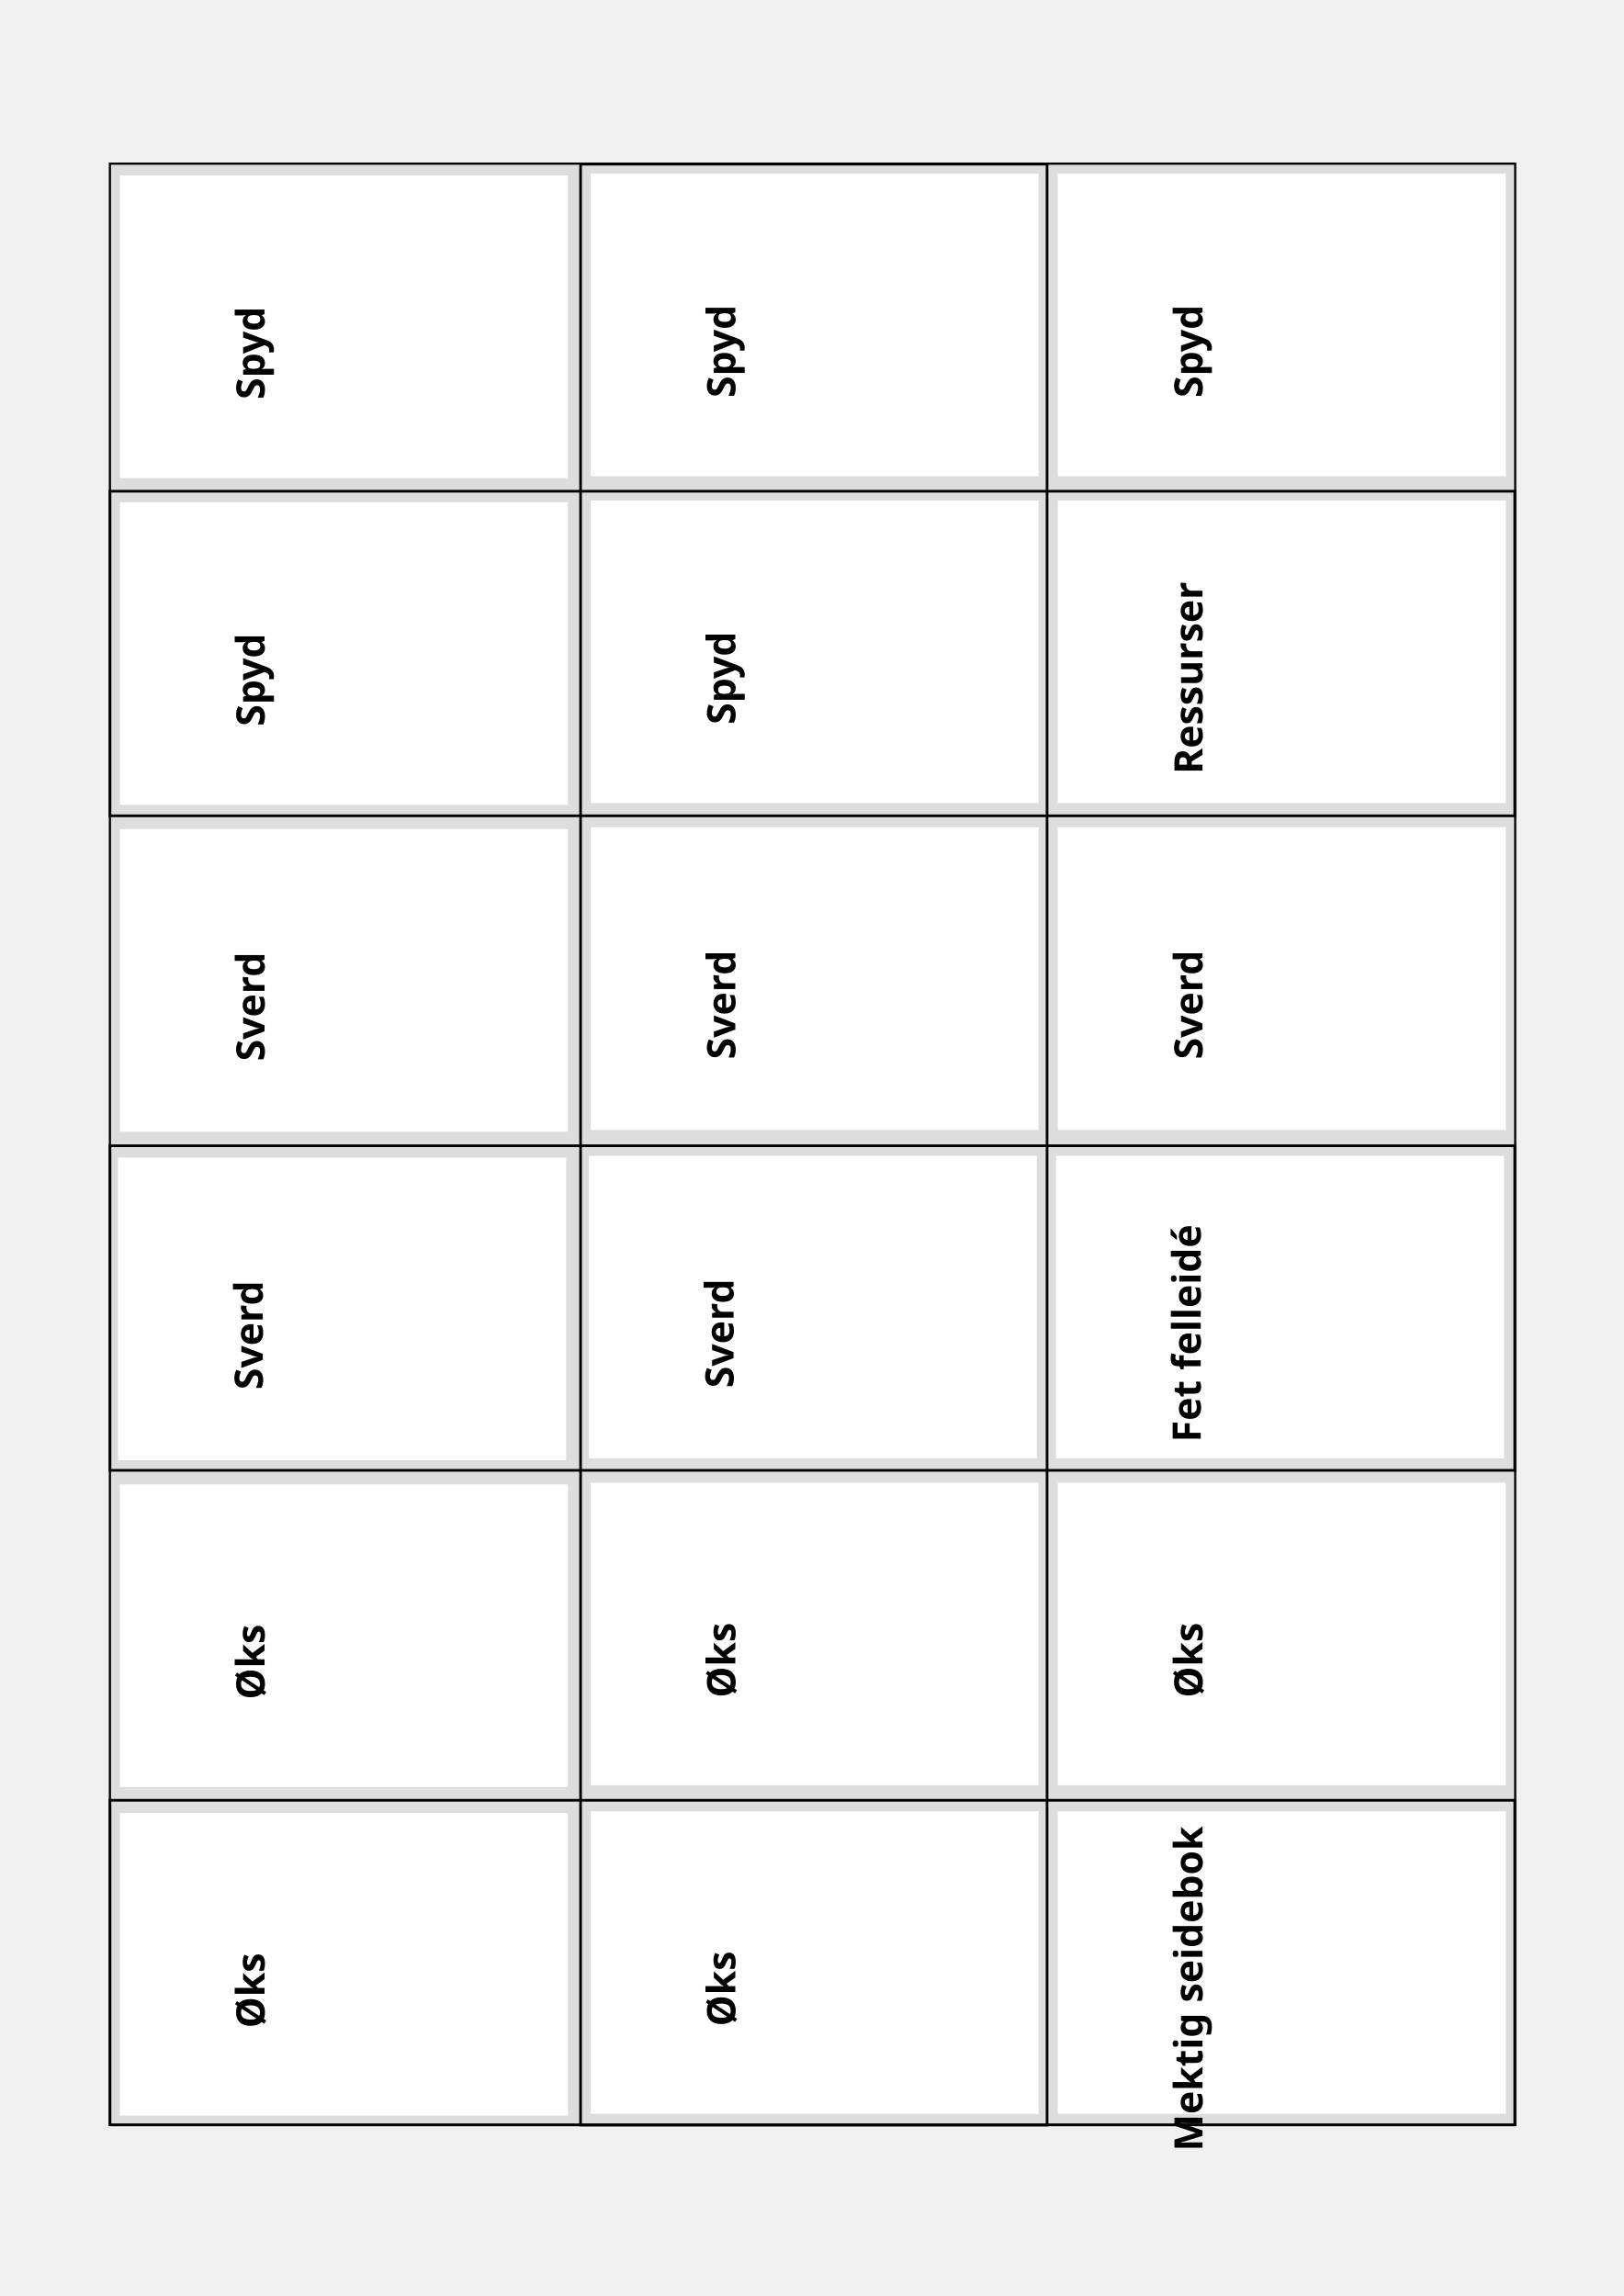
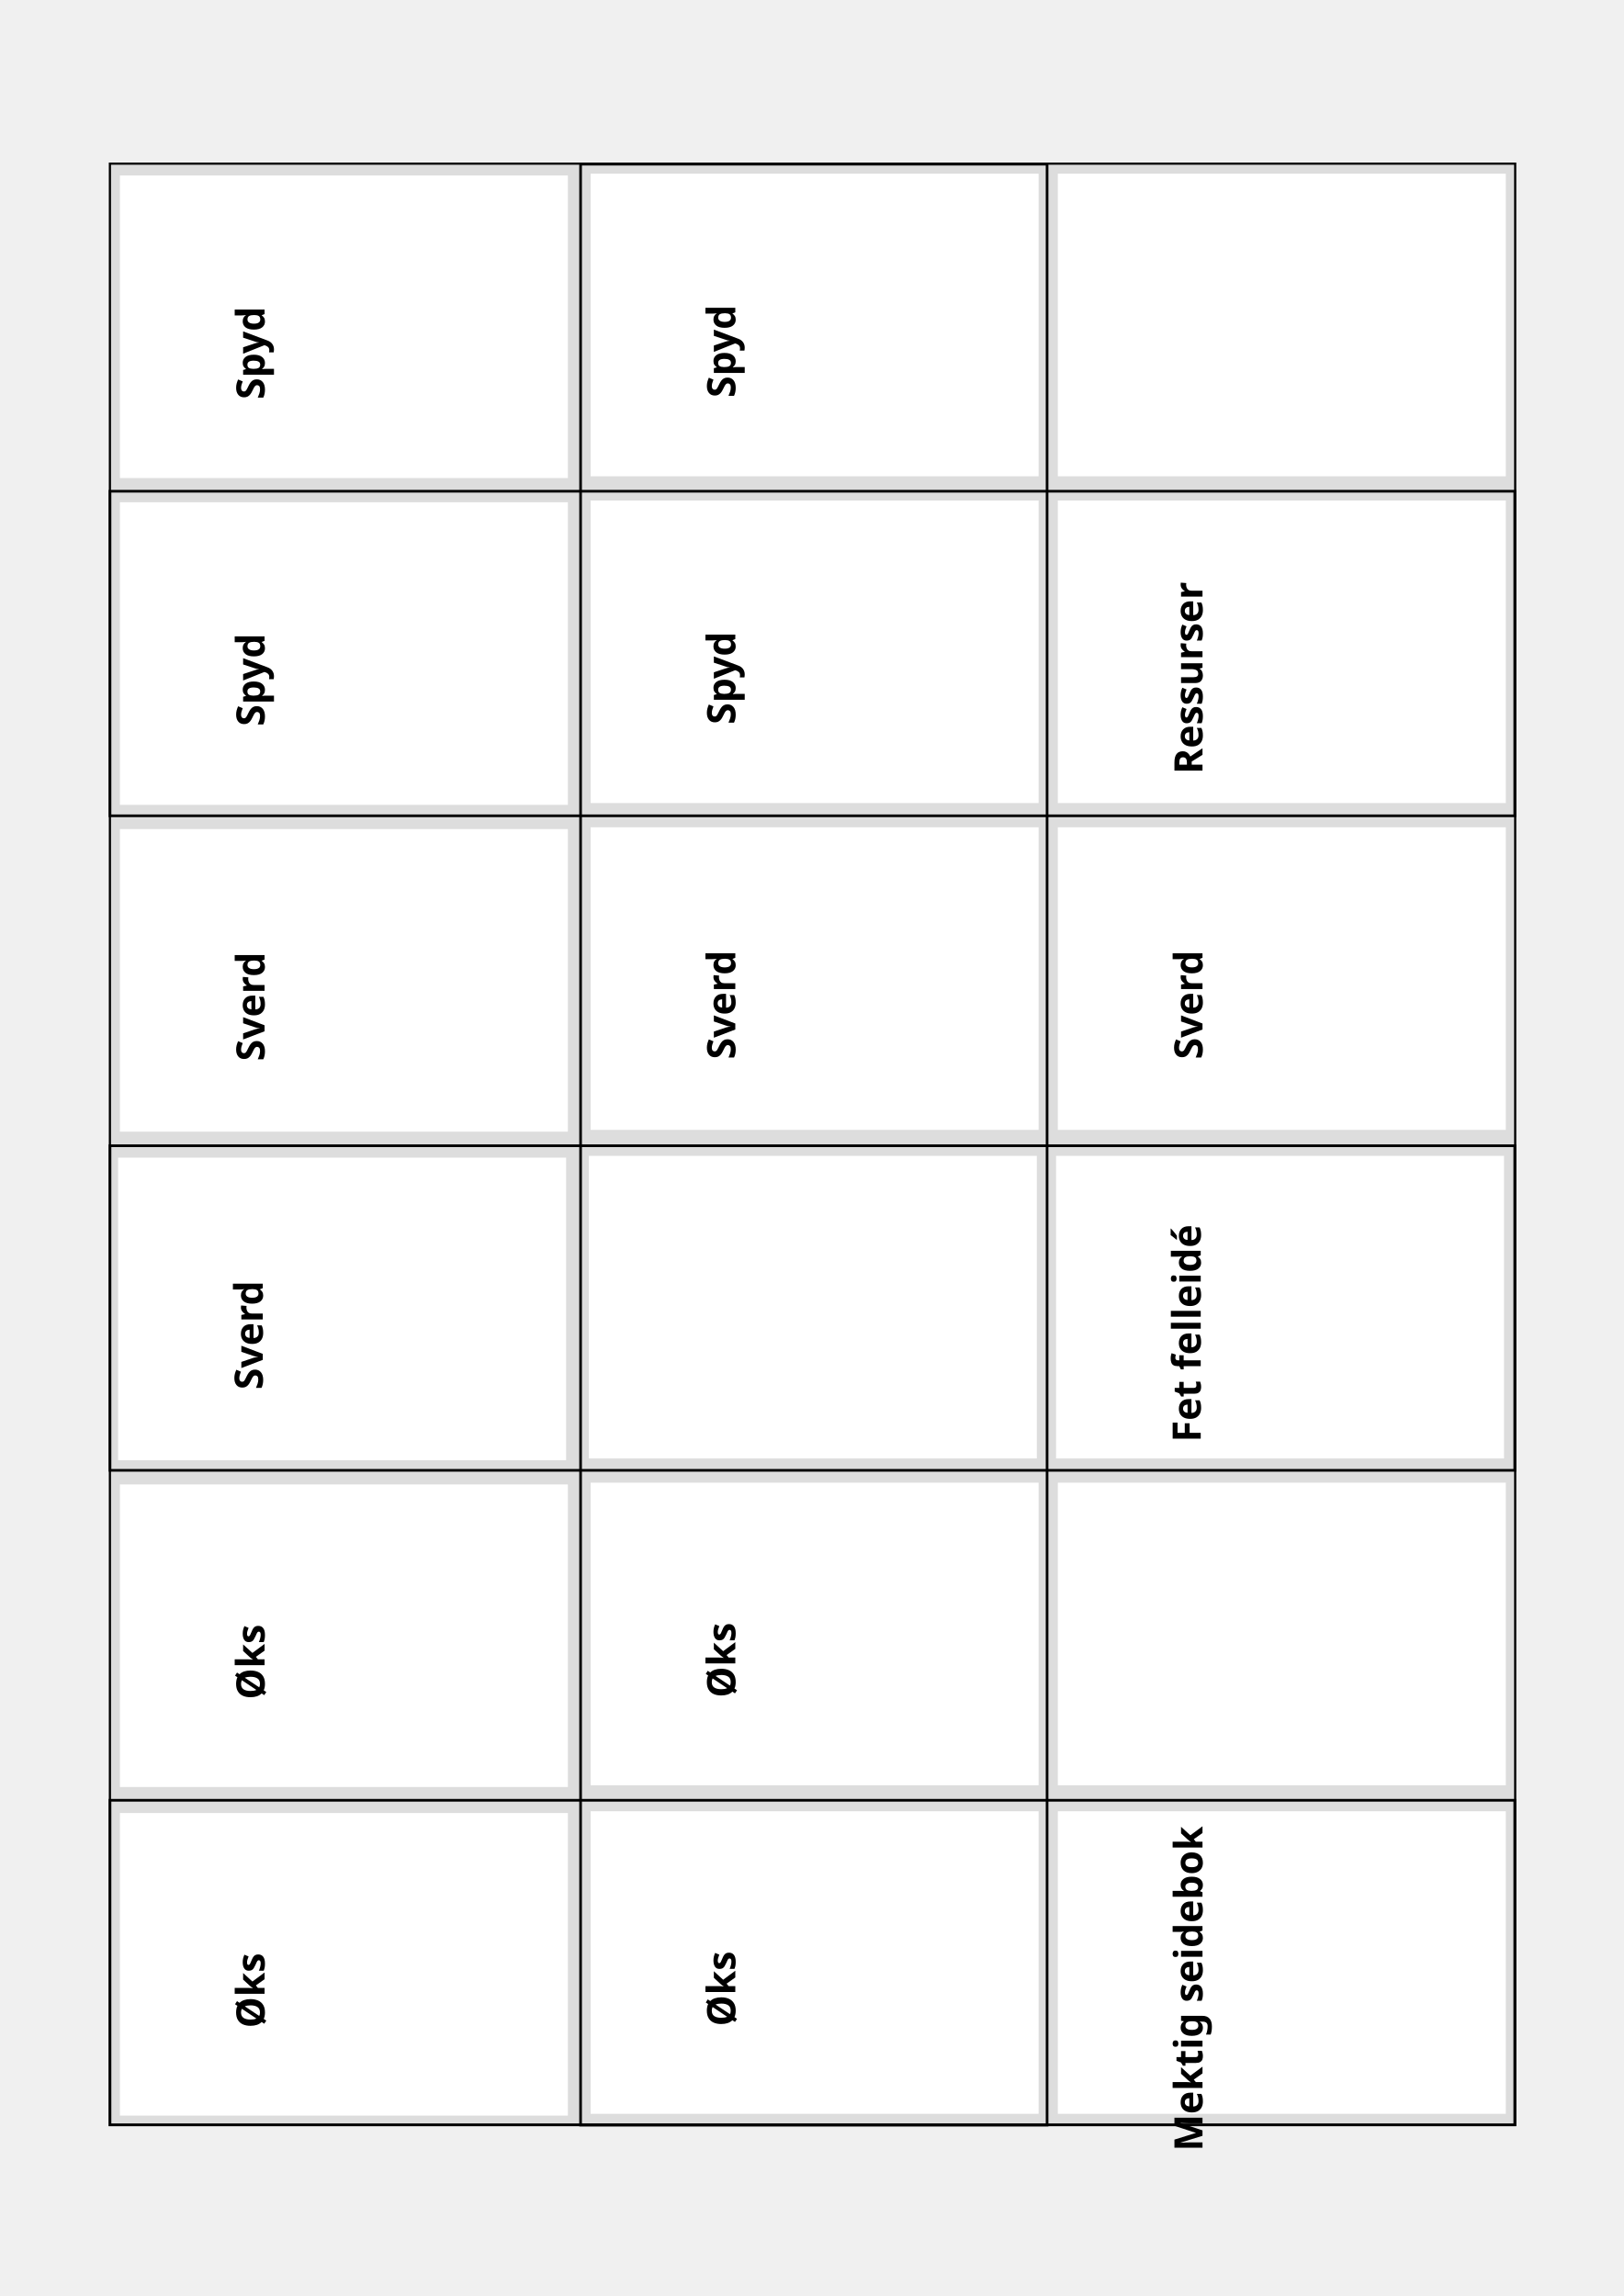
<svg xmlns="http://www.w3.org/2000/svg" width="744.094" height="1052.362" id="svg2" version="1.1">
  <defs id="defs4">
    <linearGradient id="linearGradient3838">
      <stop style="stop-color:#000000;stop-opacity:1;" offset="0" id="stop3840" />
      <stop style="stop-color:#000000;stop-opacity:0;" offset="1" id="stop3842" />
    </linearGradient>
  </defs>
  <g id="layer1">
    <rect style="fill:#000000;fill-opacity:0.08;stroke:#000000;stroke-width:0.999" id="rect2987" width="644.001" height="899.001" x="50.367" y="-974.004" transform="scale(1,-1)" />
    <rect style="fill:none;stroke:#000000;stroke-width:1.217" id="rect2989" width="213.783" height="898.783" x="266.063" y="75.246" />
    <rect style="fill:none;stroke:#000000;stroke-width:1.231" id="rect2991" width="643.769" height="148.769" x="50.404" y="225.151" />
    <rect y="525.151" x="50.404" height="148.769" width="643.769" id="rect3761" style="fill:none;stroke:#000000;stroke-width:1.231" />
    <rect style="fill:none;stroke:#000000;stroke-width:1.231" id="rect3763" width="643.769" height="148.769" x="50.404" y="825.151" />
    <flowRoot xml:space="preserve" id="flowRoot3808" style="font-size:13px;font-style:normal;font-variant:normal;font-weight:normal;font-stretch:normal;line-height:125%;letter-spacing:0px;word-spacing:0px;fill:#000000;fill-opacity:1;stroke:none;font-family:Serif;-inkscape-font-specification:Serif">
      <flowRegion id="flowRegion3810">
        <rect id="rect3812" width="196.913" height="103.342" x="62.381" y="108.382" style="font-size:13px" />
      </flowRegion>
      <flowPara id="flowPara3814" />
    </flowRoot>
    <text xml:space="preserve" style="font-size:40px;font-style:normal;font-variant:normal;font-weight:normal;font-stretch:normal;line-height:125%;letter-spacing:0px;word-spacing:0px;fill:#000000;fill-opacity:1;stroke:none;font-family:Serif;-inkscape-font-specification:Serif" x="104.845" y="126.42" id="text3816">
      <tspan id="tspan3818" x="104.845" y="126.42" />
    </text>
    <flowRoot xml:space="preserve" id="flowRoot3828" style="font-size:40px;font-style:normal;font-variant:normal;font-weight:normal;font-stretch:normal;line-height:125%;letter-spacing:0px;word-spacing:0px;fill:#000000;fill-opacity:1;stroke:none;font-family:Webdings;-inkscape-font-specification:Webdings">
      <flowRegion id="flowRegion3830">
        <rect id="rect3832" width="60.126" height="57.871" x="-48.852" y="127.547" style="font-style:normal;font-variant:normal;font-weight:normal;font-stretch:normal;font-family:Webdings;-inkscape-font-specification:Webdings" />
      </flowRegion>
      <flowPara id="flowPara3834" />
    </flowRoot>
    <flowRoot xml:space="preserve" id="flowRoot5473" style="fill:black;stroke:none;stroke-opacity:1;stroke-width:1px;stroke-linejoin:miter;stroke-linecap:butt;fill-opacity:1;font-family:Dice;font-style:normal;font-weight:500;font-size:40px;line-height:125%;letter-spacing:0px;word-spacing:0px;-inkscape-font-specification:Dice Medium;font-stretch:normal;font-variant:normal">
      <flowRegion id="flowRegion5475">
        <rect id="rect5477" width="169.325" height="55.356" x="73.266" y="446.698" />
      </flowRegion>
      <flowPara id="flowPara5479" />
    </flowRoot>
    <flowRoot xml:space="preserve" id="flowRoot3257" style="fill:black;stroke:none;stroke-opacity:1;stroke-width:1px;stroke-linejoin:miter;stroke-linecap:butt;fill-opacity:1;font-family:Serif;font-style:normal;font-weight:normal;font-size:10px;line-height:125%;letter-spacing:0px;word-spacing:0px;-inkscape-font-specification:Serif;font-stretch:normal;font-variant:normal">
      <flowRegion id="flowRegion3259">
        <rect id="rect3261" width="1.151" height="18.42" x="199.168" y="140.563" />
      </flowRegion>
      <flowPara id="flowPara3263" />
    </flowRoot>
    <rect style="fill:#ffffff;fill-opacity:1;fill-rule:nonzero;stroke:none" id="rect3862" width="205.29" height="138.686" x="54.947" y="80.424" />
    <text id="text4131" y="121.241" x="-150.08" style="font-size:18px;font-style:normal;font-variant:normal;font-weight:bold;font-stretch:normal;text-align:center;line-height:125%;letter-spacing:0px;word-spacing:0px;writing-mode:lr-tb;text-anchor:middle;fill:#000000;fill-opacity:1;stroke:none;font-family:Apple Chancery;-inkscape-font-specification:Apple Chancery Bold" xml:space="preserve" transform="matrix(0,-1,1,0,0,0)">
      <tspan y="121.241" x="-150.08" id="tspan3273">Spyd</tspan>
    </text>
    <flowRoot transform="matrix(0,-1,1,0,24.21728,273.2103)" style="font-size:10px;font-style:normal;font-variant:normal;font-weight:normal;font-stretch:normal;text-align:center;line-height:125%;letter-spacing:0px;word-spacing:0px;text-anchor:middle;fill:#000000;fill-opacity:1;stroke:none;font-family:Serif;-inkscape-font-specification:Serif" id="flowRoot4137" xml:space="preserve">
      <flowRegion id="flowRegion4139">
        <rect style="font-size:10px;font-style:normal;font-variant:normal;font-weight:normal;font-stretch:normal;text-align:center;text-anchor:middle;font-family:Serif;-inkscape-font-specification:Serif" y="109.134" x="57.496" height="90.958" width="132.827" id="rect4141" />
      </flowRegion>
      <flowPara id="flowPara4147" />
      <flowPara id="flowPara8070" />
      <flowPara id="flowPara8072">Våpen</flowPara>
      <flowPara id="flowPara4050">Nærkamp</flowPara>
      <flowPara id="flowPara4052">d6+2</flowPara>
    </flowRoot>
    <rect y="79.61" x="270.674" height="138.686" width="205.29" id="rect3371" style="fill:#ffffff;fill-opacity:1;fill-rule:nonzero;stroke:none" />
    <text transform="matrix(0,-1,1,0,0,0)" xml:space="preserve" style="font-size:18px;font-style:normal;font-variant:normal;font-weight:bold;font-stretch:normal;text-align:center;line-height:125%;letter-spacing:0px;word-spacing:0px;writing-mode:lr-tb;text-anchor:middle;fill:#000000;fill-opacity:1;stroke:none;font-family:Apple Chancery;-inkscape-font-specification:Apple Chancery Bold" x="-149.266" y="336.968" id="text3373">
      <tspan id="tspan3375" x="-149.266" y="336.968">Spyd</tspan>
    </text>
    <flowRoot xml:space="preserve" id="flowRoot3377" style="font-size:10px;font-style:normal;font-variant:normal;font-weight:normal;font-stretch:normal;text-align:center;line-height:125%;letter-spacing:0px;word-spacing:0px;text-anchor:middle;fill:#000000;fill-opacity:1;stroke:none;font-family:Serif;-inkscape-font-specification:Serif" transform="matrix(0,-1,1,0,239.9445,272.3962)">
      <flowRegion id="flowRegion3379">
        <rect id="rect3381" width="132.827" height="90.958" x="57.496" y="109.134" style="font-size:10px;font-style:normal;font-variant:normal;font-weight:normal;font-stretch:normal;text-align:center;text-anchor:middle;font-family:Serif;-inkscape-font-specification:Serif" />
      </flowRegion>
      <flowPara id="flowPara4060" />
      <flowPara id="flowPara4089" />
      <flowPara id="flowPara4091">Våpen</flowPara>
      <flowPara id="flowPara4093">Nærkamp</flowPara>
      <flowPara id="flowPara4095">d6+2</flowPara>
    </flowRoot>
    <rect y="79.61" x="484.773" height="138.686" width="205.29" id="rect3400" style="fill:#ffffff;fill-opacity:1;fill-rule:nonzero;stroke:none" />
-     <text transform="matrix(0,-1,1,0,0,0)" xml:space="preserve" style="font-size:18px;font-style:normal;font-variant:normal;font-weight:bold;font-stretch:normal;text-align:center;line-height:125%;letter-spacing:0px;word-spacing:0px;writing-mode:lr-tb;text-anchor:middle;fill:#000000;fill-opacity:1;stroke:none;font-family:Apple Chancery;-inkscape-font-specification:Apple Chancery Bold" x="-149.266" y="551.067" id="text3402">
-       <tspan id="tspan3404" x="-149.266" y="551.067">Spyd</tspan>
-     </text>
-     <flowRoot xml:space="preserve" id="flowRoot3406" style="font-size:10px;font-style:normal;font-variant:normal;font-weight:normal;font-stretch:normal;text-align:center;line-height:125%;letter-spacing:0px;word-spacing:0px;text-anchor:middle;fill:#000000;fill-opacity:1;stroke:none;font-family:Serif;-inkscape-font-specification:Serif" transform="matrix(0,-1,1,0,454.0435,272.3962)">
-       <flowRegion id="flowRegion3408">
-         <rect id="rect3410" width="132.827" height="90.958" x="57.496" y="109.134" style="font-size:10px;font-style:normal;font-variant:normal;font-weight:normal;font-stretch:normal;text-align:center;text-anchor:middle;font-family:Serif;-inkscape-font-specification:Serif" />
-       </flowRegion>
-       <flowPara id="flowPara3416" />
-       <flowPara id="flowPara4102" />
-       <flowPara id="flowPara4104">Våpen</flowPara>
-       <flowPara id="flowPara4106">Nærkamp</flowPara>
-       <flowPara id="flowPara4108">d6+2</flowPara>
-     </flowRoot>
    <rect y="230.212" x="54.947" height="138.686" width="205.29" id="rect3453" style="fill:#ffffff;fill-opacity:1;fill-rule:nonzero;stroke:none" />
    <text transform="matrix(0,-1,1,0,0,0)" xml:space="preserve" style="font-size:18px;font-style:normal;font-variant:normal;font-weight:bold;font-stretch:normal;text-align:center;line-height:125%;letter-spacing:0px;word-spacing:0px;writing-mode:lr-tb;text-anchor:middle;fill:#000000;fill-opacity:1;stroke:none;font-family:Apple Chancery;-inkscape-font-specification:Apple Chancery Bold" x="-299.868" y="121.241" id="text3455">
      <tspan id="tspan3457" x="-299.868" y="121.241">Spyd</tspan>
    </text>
    <flowRoot xml:space="preserve" id="flowRoot3459" style="font-size:10px;font-style:normal;font-variant:normal;font-weight:normal;font-stretch:normal;text-align:center;line-height:125%;letter-spacing:0px;word-spacing:0px;text-anchor:middle;fill:#000000;fill-opacity:1;stroke:none;font-family:Serif;-inkscape-font-specification:Serif" transform="matrix(0,-1,1,0,24.21728,422.9982)">
      <flowRegion id="flowRegion3461">
        <rect id="rect3463" width="132.827" height="90.958" x="57.496" y="109.134" style="font-size:10px;font-style:normal;font-variant:normal;font-weight:normal;font-stretch:normal;text-align:center;text-anchor:middle;font-family:Serif;-inkscape-font-specification:Serif" />
      </flowRegion>
      <flowPara id="flowPara3469" />
      <flowPara id="flowPara4115" />
      <flowPara id="flowPara4117">Våpen</flowPara>
      <flowPara id="flowPara4119">Nærkamp</flowPara>
      <flowPara id="flowPara4121">d6+2</flowPara>
    </flowRoot>
    <rect style="fill:#ffffff;fill-opacity:1;fill-rule:nonzero;stroke:none" id="rect3471" width="205.29" height="138.686" x="270.674" y="229.398" />
    <text id="text3473" y="336.968" x="-299.054" style="font-size:18px;font-style:normal;font-variant:normal;font-weight:bold;font-stretch:normal;text-align:center;line-height:125%;letter-spacing:0px;word-spacing:0px;writing-mode:lr-tb;text-anchor:middle;fill:#000000;fill-opacity:1;stroke:none;font-family:Apple Chancery;-inkscape-font-specification:Apple Chancery Bold" xml:space="preserve" transform="matrix(0,-1,1,0,0,0)">
      <tspan y="336.968" x="-299.054" id="tspan3475">Spyd</tspan>
    </text>
    <flowRoot transform="matrix(0,-1,1,0,239.9445,422.1841)" style="font-size:10px;font-style:normal;font-variant:normal;font-weight:normal;font-stretch:normal;text-align:center;line-height:125%;letter-spacing:0px;word-spacing:0px;text-anchor:middle;fill:#000000;fill-opacity:1;stroke:none;font-family:Serif;-inkscape-font-specification:Serif" id="flowRoot3477" xml:space="preserve">
      <flowRegion id="flowRegion3479">
        <rect style="font-size:10px;font-style:normal;font-variant:normal;font-weight:normal;font-stretch:normal;text-align:center;text-anchor:middle;font-family:Serif;-inkscape-font-specification:Serif" y="109.134" x="57.496" height="90.958" width="132.827" id="rect3481" />
      </flowRegion>
      <flowPara id="flowPara3487" />
      <flowPara id="flowPara4128" />
      <flowPara id="flowPara4130">Våpen</flowPara>
      <flowPara id="flowPara4132">Nærkamp</flowPara>
      <flowPara id="flowPara4134">d6+2</flowPara>
    </flowRoot>
    <rect style="fill:#ffffff;fill-opacity:1;fill-rule:nonzero;stroke:none" id="rect3491" width="205.29" height="138.686" x="484.773" y="229.398" />
    <text id="text3493" y="551.067" x="-299.054" style="font-size:18px;font-style:normal;font-variant:normal;font-weight:bold;font-stretch:normal;text-align:center;line-height:125%;letter-spacing:0px;word-spacing:0px;writing-mode:lr-tb;text-anchor:middle;fill:#000000;fill-opacity:1;stroke:none;font-family:Apple Chancery;-inkscape-font-specification:Apple Chancery Bold" xml:space="preserve" transform="matrix(0,-1,1,0,0,0)">
      <tspan y="551.067" x="-299.054" id="tspan3495">Ressurser</tspan>
    </text>
    <flowRoot transform="matrix(0,-1,1,0,454.0435,422.1841)" style="font-size:10px;font-style:normal;font-variant:normal;font-weight:normal;font-stretch:normal;text-align:center;line-height:125%;letter-spacing:0px;word-spacing:0px;text-anchor:middle;fill:#000000;fill-opacity:1;stroke:none;font-family:Serif;-inkscape-font-specification:Serif" id="flowRoot3497" xml:space="preserve">
      <flowRegion id="flowRegion3499">
        <rect style="font-size:10px;font-style:normal;font-variant:normal;font-weight:normal;font-stretch:normal;text-align:center;text-anchor:middle;font-family:Serif;-inkscape-font-specification:Serif" y="109.134" x="57.496" height="90.958" width="132.827" id="rect3501" />
      </flowRegion>
      <flowPara id="flowPara3507" />
      <flowPara id="flowPara4141" />
      <flowPara id="flowPara4143">7 ressurser</flowPara>
      <flowPara id="flowPara4156" />
    </flowRoot>
    <rect style="fill:#ffffff;fill-opacity:1;fill-rule:nonzero;stroke:none" id="rect3513" width="205.29" height="138.686" x="54.947" y="380" />
    <text id="text3515" y="121.241" x="-449.656" style="font-size:18px;font-style:normal;font-variant:normal;font-weight:bold;font-stretch:normal;text-align:center;line-height:125%;letter-spacing:0px;word-spacing:0px;writing-mode:lr-tb;text-anchor:middle;fill:#000000;fill-opacity:1;stroke:none;font-family:Apple Chancery;-inkscape-font-specification:Apple Chancery Bold" xml:space="preserve" transform="matrix(0,-1,1,0,0,0)">
      <tspan y="121.241" x="-449.656" id="tspan3517">Sverd</tspan>
    </text>
    <flowRoot transform="matrix(0,-1,1,0,24.21728,572.7861)" style="font-size:10px;font-style:normal;font-variant:normal;font-weight:normal;font-stretch:normal;text-align:center;line-height:125%;letter-spacing:0px;word-spacing:0px;text-anchor:middle;fill:#000000;fill-opacity:1;stroke:none;font-family:Serif;-inkscape-font-specification:Serif" id="flowRoot3519" xml:space="preserve">
      <flowRegion id="flowRegion3521">
        <rect style="font-size:10px;font-style:normal;font-variant:normal;font-weight:normal;font-stretch:normal;text-align:center;text-anchor:middle;font-family:Serif;-inkscape-font-specification:Serif" y="109.134" x="57.496" height="90.958" width="132.827" id="rect3523" />
      </flowRegion>
      <flowPara id="flowPara3525" />
      <flowPara id="flowPara3527" />
      <flowPara id="flowPara3529">Våpen</flowPara>
      <flowPara id="flowPara4160">Nærkamp</flowPara>
      <flowPara id="flowPara4162">d8+1</flowPara>
    </flowRoot>
    <rect y="379.186" x="270.674" height="138.686" width="205.29" id="rect3531" style="fill:#ffffff;fill-opacity:1;fill-rule:nonzero;stroke:none" />
    <text transform="matrix(0,-1,1,0,0,0)" xml:space="preserve" style="font-size:18px;font-style:normal;font-variant:normal;font-weight:bold;font-stretch:normal;text-align:center;line-height:125%;letter-spacing:0px;word-spacing:0px;writing-mode:lr-tb;text-anchor:middle;fill:#000000;fill-opacity:1;stroke:none;font-family:Apple Chancery;-inkscape-font-specification:Apple Chancery Bold" x="-448.842" y="336.968" id="text3533">
      <tspan id="tspan3535" x="-448.842" y="336.968">Sverd</tspan>
    </text>
    <flowRoot xml:space="preserve" id="flowRoot3537" style="font-size:10px;font-style:normal;font-variant:normal;font-weight:normal;font-stretch:normal;text-align:center;line-height:125%;letter-spacing:0px;word-spacing:0px;text-anchor:middle;fill:#000000;fill-opacity:1;stroke:none;font-family:Serif;-inkscape-font-specification:Serif" transform="matrix(0,-1,1,0,239.9445,571.9721)">
      <flowRegion id="flowRegion3539">
        <rect id="rect3541" width="132.827" height="90.958" x="57.496" y="109.134" style="font-size:10px;font-style:normal;font-variant:normal;font-weight:normal;font-stretch:normal;text-align:center;text-anchor:middle;font-family:Serif;-inkscape-font-specification:Serif" />
      </flowRegion>
      <flowPara id="flowPara3547" />
      <flowPara id="flowPara4177" />
      <flowPara id="flowPara4179">Våpen</flowPara>
      <flowPara id="flowPara4181">Nærkamp</flowPara>
      <flowPara id="flowPara4183">d8+1</flowPara>
    </flowRoot>
    <rect y="379.186" x="484.773" height="138.686" width="205.29" id="rect3551" style="fill:#ffffff;fill-opacity:1;fill-rule:nonzero;stroke:none" />
    <text transform="matrix(0,-1,1,0,0,0)" xml:space="preserve" style="font-size:18px;font-style:normal;font-variant:normal;font-weight:bold;font-stretch:normal;text-align:center;line-height:125%;letter-spacing:0px;word-spacing:0px;writing-mode:lr-tb;text-anchor:middle;fill:#000000;fill-opacity:1;stroke:none;font-family:Apple Chancery;-inkscape-font-specification:Apple Chancery Bold" x="-448.842" y="551.067" id="text3553">
      <tspan id="tspan3555" x="-448.842" y="551.067">Sverd</tspan>
    </text>
    <flowRoot xml:space="preserve" id="flowRoot3557" style="font-size:10px;font-style:normal;font-variant:normal;font-weight:normal;font-stretch:normal;text-align:center;line-height:125%;letter-spacing:0px;word-spacing:0px;text-anchor:middle;fill:#000000;fill-opacity:1;stroke:none;font-family:Serif;-inkscape-font-specification:Serif" transform="matrix(0,-1,1,0,454.0435,571.9721)">
      <flowRegion id="flowRegion3559">
        <rect id="rect3561" width="132.827" height="90.958" x="57.496" y="109.134" style="font-size:10px;font-style:normal;font-variant:normal;font-weight:normal;font-stretch:normal;text-align:center;text-anchor:middle;font-family:Serif;-inkscape-font-specification:Serif" />
      </flowRegion>
      <flowPara id="flowPara3567" />
      <flowPara id="flowPara4190" />
      <flowPara id="flowPara4192">Våpen</flowPara>
      <flowPara id="flowPara4194">Nærkamp</flowPara>
      <flowPara id="flowPara4196">d8+1</flowPara>
    </flowRoot>
    <rect y="530.602" x="54.133" height="138.686" width="205.29" id="rect3573" style="fill:#ffffff;fill-opacity:1;fill-rule:nonzero;stroke:none" />
    <text transform="matrix(0,-1,1,0,0,0)" xml:space="preserve" style="font-size:18px;font-style:normal;font-variant:normal;font-weight:bold;font-stretch:normal;text-align:center;line-height:125%;letter-spacing:0px;word-spacing:0px;writing-mode:lr-tb;text-anchor:middle;fill:#000000;fill-opacity:1;stroke:none;font-family:Apple Chancery;-inkscape-font-specification:Apple Chancery Bold" x="-600.258" y="120.427" id="text3575">
      <tspan id="tspan3577" x="-600.258" y="120.427">Sverd</tspan>
    </text>
    <flowRoot xml:space="preserve" id="flowRoot3579" style="font-size:10px;font-style:normal;font-variant:normal;font-weight:normal;font-stretch:normal;text-align:center;line-height:125%;letter-spacing:0px;word-spacing:0px;text-anchor:middle;fill:#000000;fill-opacity:1;stroke:none;font-family:Serif;-inkscape-font-specification:Serif" transform="matrix(0,-1,1,0,23.40321,723.3881)">
      <flowRegion id="flowRegion3581">
        <rect id="rect3583" width="132.827" height="90.958" x="57.496" y="109.134" style="font-size:10px;font-style:normal;font-variant:normal;font-weight:normal;font-stretch:normal;text-align:center;text-anchor:middle;font-family:Serif;-inkscape-font-specification:Serif" />
      </flowRegion>
      <flowPara id="flowPara3589" />
      <flowPara id="flowPara4203" />
      <flowPara id="flowPara4205">Våpen</flowPara>
      <flowPara id="flowPara4207">Nærkamp</flowPara>
      <flowPara id="flowPara4209">d8+1</flowPara>
    </flowRoot>
    <rect style="fill:#ffffff;fill-opacity:1;fill-rule:nonzero;stroke:none" id="rect3591" width="205.29" height="138.686" x="269.86" y="529.788" />
-     <text id="text3593" y="336.154" x="-599.444" style="font-size:18px;font-style:normal;font-variant:normal;font-weight:bold;font-stretch:normal;text-align:center;line-height:125%;letter-spacing:0px;word-spacing:0px;writing-mode:lr-tb;text-anchor:middle;fill:#000000;fill-opacity:1;stroke:none;font-family:Apple Chancery;-inkscape-font-specification:Apple Chancery Bold" xml:space="preserve" transform="matrix(0,-1,1,0,0,0)">
-       <tspan y="336.154" x="-599.444" id="tspan3595">Sverd</tspan>
-     </text>
-     <flowRoot transform="matrix(0,-1,1,0,239.1304,722.5741)" style="font-size:10px;font-style:normal;font-variant:normal;font-weight:normal;font-stretch:normal;text-align:center;line-height:125%;letter-spacing:0px;word-spacing:0px;text-anchor:middle;fill:#000000;fill-opacity:1;stroke:none;font-family:Serif;-inkscape-font-specification:Serif" id="flowRoot3597" xml:space="preserve">
-       <flowRegion id="flowRegion3599">
-         <rect style="font-size:10px;font-style:normal;font-variant:normal;font-weight:normal;font-stretch:normal;text-align:center;text-anchor:middle;font-family:Serif;-inkscape-font-specification:Serif" y="109.134" x="57.496" height="90.958" width="132.827" id="rect3601" />
-       </flowRegion>
-       <flowPara id="flowPara3607" />
-       <flowPara id="flowPara4216" />
-       <flowPara id="flowPara4218">Våpen</flowPara>
-       <flowPara id="flowPara4220">Nærkamp</flowPara>
-       <flowPara id="flowPara4222">d8+1</flowPara>
-     </flowRoot>
    <rect style="fill:#ffffff;fill-opacity:1;fill-rule:nonzero;stroke:none" id="rect3611" width="205.29" height="138.686" x="483.959" y="529.788" />
    <text id="text3613" y="550.253" x="-599.444" style="font-size:18px;font-style:normal;font-variant:normal;font-weight:bold;font-stretch:normal;text-align:center;line-height:125%;letter-spacing:0px;word-spacing:0px;writing-mode:lr-tb;text-anchor:middle;fill:#000000;fill-opacity:1;stroke:none;font-family:Apple Chancery;-inkscape-font-specification:Apple Chancery Bold" xml:space="preserve" transform="matrix(0,-1,1,0,0,0)">
      <tspan y="550.253" x="-599.444" id="tspan3615">Fet felleidé</tspan>
    </text>
    <flowRoot transform="matrix(0,-1,1,0,453.2294,722.5741)" style="font-size:10px;font-style:normal;font-variant:normal;font-weight:normal;font-stretch:normal;text-align:center;line-height:125%;letter-spacing:0px;word-spacing:0px;text-anchor:middle;fill:#000000;fill-opacity:1;stroke:none;font-family:Serif;-inkscape-font-specification:Serif" id="flowRoot3617" xml:space="preserve">
      <flowRegion id="flowRegion3619">
        <rect style="font-size:10px;font-style:normal;font-variant:normal;font-weight:normal;font-stretch:normal;text-align:center;text-anchor:middle;font-family:Serif;-inkscape-font-specification:Serif" y="109.134" x="57.496" height="90.958" width="132.827" id="rect3621" />
      </flowRegion>
      <flowPara id="flowPara3623" />
      <flowPara id="flowPara3625" />
      <flowPara id="flowPara3627">Se på 10 fellekort.</flowPara>
      <flowPara id="flowPara4224">Velg ett av dem.</flowPara>
    </flowRoot>
    <rect style="fill:#ffffff;fill-opacity:1;fill-rule:nonzero;stroke:none" id="rect3633" width="205.29" height="138.686" x="54.947" y="680.39" />
    <text id="text3635" y="121.241" x="-750.046" style="font-size:18px;font-style:normal;font-variant:normal;font-weight:bold;font-stretch:normal;text-align:center;line-height:125%;letter-spacing:0px;word-spacing:0px;writing-mode:lr-tb;text-anchor:middle;fill:#000000;fill-opacity:1;stroke:none;font-family:Apple Chancery;-inkscape-font-specification:Apple Chancery Bold" xml:space="preserve" transform="matrix(0,-1,1,0,0,0)">
      <tspan y="121.241" x="-750.046" id="tspan3637">Øks</tspan>
    </text>
    <flowRoot transform="matrix(0,-1,1,0,24.21728,873.1761)" style="font-size:10px;font-style:normal;font-variant:normal;font-weight:normal;font-stretch:normal;text-align:center;line-height:125%;letter-spacing:0px;word-spacing:0px;text-anchor:middle;fill:#000000;fill-opacity:1;stroke:none;font-family:Serif;-inkscape-font-specification:Serif" id="flowRoot3639" xml:space="preserve">
      <flowRegion id="flowRegion3641">
        <rect style="font-size:10px;font-style:normal;font-variant:normal;font-weight:normal;font-stretch:normal;text-align:center;text-anchor:middle;font-family:Serif;-inkscape-font-specification:Serif" y="109.134" x="57.496" height="90.958" width="132.827" id="rect3643" />
      </flowRegion>
      <flowPara id="flowPara3645" />
      <flowPara id="flowPara3647" />
      <flowPara id="flowPara3649">Våpen</flowPara>
      <flowPara id="flowPara4226">Nærkamp</flowPara>
      <flowPara id="flowPara4228">d10</flowPara>
    </flowRoot>
    <rect y="679.575" x="270.674" height="138.686" width="205.29" id="rect3651" style="fill:#ffffff;fill-opacity:1;fill-rule:nonzero;stroke:none" />
    <text transform="matrix(0,-1,1,0,0,0)" xml:space="preserve" style="font-size:18px;font-style:normal;font-variant:normal;font-weight:bold;font-stretch:normal;text-align:center;line-height:125%;letter-spacing:0px;word-spacing:0px;writing-mode:lr-tb;text-anchor:middle;fill:#000000;fill-opacity:1;stroke:none;font-family:Apple Chancery;-inkscape-font-specification:Apple Chancery Bold" x="-749.232" y="336.968" id="text3653">
      <tspan id="tspan3655" x="-749.232" y="336.968">Øks</tspan>
    </text>
    <flowRoot xml:space="preserve" id="flowRoot3657" style="font-size:10px;font-style:normal;font-variant:normal;font-weight:normal;font-stretch:normal;text-align:center;line-height:125%;letter-spacing:0px;word-spacing:0px;text-anchor:middle;fill:#000000;fill-opacity:1;stroke:none;font-family:Serif;-inkscape-font-specification:Serif" transform="matrix(0,-1,1,0,239.9445,872.362)">
      <flowRegion id="flowRegion3659">
        <rect id="rect3661" width="132.827" height="90.958" x="57.496" y="109.134" style="font-size:10px;font-style:normal;font-variant:normal;font-weight:normal;font-stretch:normal;text-align:center;text-anchor:middle;font-family:Serif;-inkscape-font-specification:Serif" />
      </flowRegion>
      <flowPara id="flowPara3667" />
      <flowPara id="flowPara4235" />
      <flowPara id="flowPara4237">Våpen</flowPara>
      <flowPara id="flowPara4239">Nærkamp</flowPara>
      <flowPara id="flowPara4241">d10</flowPara>
    </flowRoot>
    <rect y="679.575" x="484.773" height="138.686" width="205.29" id="rect3671" style="fill:#ffffff;fill-opacity:1;fill-rule:nonzero;stroke:none" />
-     <text transform="matrix(0,-1,1,0,0,0)" xml:space="preserve" style="font-size:18px;font-style:normal;font-variant:normal;font-weight:bold;font-stretch:normal;text-align:center;line-height:125%;letter-spacing:0px;word-spacing:0px;writing-mode:lr-tb;text-anchor:middle;fill:#000000;fill-opacity:1;stroke:none;font-family:Apple Chancery;-inkscape-font-specification:Apple Chancery Bold" x="-749.232" y="551.067" id="text3673">
-       <tspan id="tspan3675" x="-749.232" y="551.067">Øks</tspan>
-     </text>
-     <flowRoot xml:space="preserve" id="flowRoot3677" style="font-size:10px;font-style:normal;font-variant:normal;font-weight:normal;font-stretch:normal;text-align:center;line-height:125%;letter-spacing:0px;word-spacing:0px;text-anchor:middle;fill:#000000;fill-opacity:1;stroke:none;font-family:Serif;-inkscape-font-specification:Serif" transform="matrix(0,-1,1,0,454.0435,872.362)">
-       <flowRegion id="flowRegion3679">
-         <rect id="rect3681" width="132.827" height="90.958" x="57.496" y="109.134" style="font-size:10px;font-style:normal;font-variant:normal;font-weight:normal;font-stretch:normal;text-align:center;text-anchor:middle;font-family:Serif;-inkscape-font-specification:Serif" />
-       </flowRegion>
-       <flowPara id="flowPara3687" />
-       <flowPara id="flowPara4248" />
-       <flowPara id="flowPara4250">Våpen</flowPara>
-       <flowPara id="flowPara4252">Nærkamp</flowPara>
-       <flowPara id="flowPara4254">d10</flowPara>
-     </flowRoot>
    <rect y="830.992" x="54.947" height="138.686" width="205.29" id="rect3693" style="fill:#ffffff;fill-opacity:1;fill-rule:nonzero;stroke:none" />
    <text transform="matrix(0,-1,1,0,0,0)" xml:space="preserve" style="font-size:18px;font-style:normal;font-variant:normal;font-weight:bold;font-stretch:normal;text-align:center;line-height:125%;letter-spacing:0px;word-spacing:0px;writing-mode:lr-tb;text-anchor:middle;fill:#000000;fill-opacity:1;stroke:none;font-family:Apple Chancery;-inkscape-font-specification:Apple Chancery Bold" x="-900.648" y="121.241" id="text3695">
      <tspan id="tspan3697" x="-900.648" y="121.241">Øks</tspan>
    </text>
    <flowRoot xml:space="preserve" id="flowRoot3699" style="font-size:10px;font-style:normal;font-variant:normal;font-weight:normal;font-stretch:normal;text-align:center;line-height:125%;letter-spacing:0px;word-spacing:0px;text-anchor:middle;fill:#000000;fill-opacity:1;stroke:none;font-family:Serif;-inkscape-font-specification:Serif" transform="matrix(0,-1,1,0,24.21728,1023.778)">
      <flowRegion id="flowRegion3701">
        <rect id="rect3703" width="132.827" height="90.958" x="57.496" y="109.134" style="font-size:10px;font-style:normal;font-variant:normal;font-weight:normal;font-stretch:normal;text-align:center;text-anchor:middle;font-family:Serif;-inkscape-font-specification:Serif" />
      </flowRegion>
      <flowPara id="flowPara3709" />
      <flowPara id="flowPara4261" />
      <flowPara id="flowPara4263">Våpen</flowPara>
      <flowPara id="flowPara4265">Nærkamp</flowPara>
      <flowPara id="flowPara4267">d10</flowPara>
    </flowRoot>
    <rect style="fill:#ffffff;fill-opacity:1;fill-rule:nonzero;stroke:none" id="rect3711" width="205.29" height="138.686" x="270.674" y="830.177" />
    <text id="text3713" y="336.968" x="-899.834" style="font-size:18px;font-style:normal;font-variant:normal;font-weight:bold;font-stretch:normal;text-align:center;line-height:125%;letter-spacing:0px;word-spacing:0px;writing-mode:lr-tb;text-anchor:middle;fill:#000000;fill-opacity:1;stroke:none;font-family:Apple Chancery;-inkscape-font-specification:Apple Chancery Bold" xml:space="preserve" transform="matrix(0,-1,1,0,0,0)">
      <tspan y="336.968" x="-899.834" id="tspan3715">Øks</tspan>
    </text>
    <flowRoot transform="matrix(0,-1,1,0,239.9445,1022.964)" style="font-size:10px;font-style:normal;font-variant:normal;font-weight:normal;font-stretch:normal;text-align:center;line-height:125%;letter-spacing:0px;word-spacing:0px;text-anchor:middle;fill:#000000;fill-opacity:1;stroke:none;font-family:Serif;-inkscape-font-specification:Serif" id="flowRoot3717" xml:space="preserve">
      <flowRegion id="flowRegion3719">
        <rect style="font-size:10px;font-style:normal;font-variant:normal;font-weight:normal;font-stretch:normal;text-align:center;text-anchor:middle;font-family:Serif;-inkscape-font-specification:Serif" y="109.134" x="57.496" height="90.958" width="132.827" id="rect3721" />
      </flowRegion>
      <flowPara id="flowPara3727" />
      <flowPara id="flowPara4274" />
      <flowPara id="flowPara4276">Våpen</flowPara>
      <flowPara id="flowPara4278">Nærkamp</flowPara>
      <flowPara id="flowPara4280">d10</flowPara>
    </flowRoot>
    <rect style="fill:#ffffff;fill-opacity:1;fill-rule:nonzero;stroke:none" id="rect3731" width="205.29" height="138.686" x="484.773" y="830.177" />
    <text id="text3733" y="551.067" x="-899.834" style="font-size:18px;font-style:normal;font-variant:normal;font-weight:bold;font-stretch:normal;text-align:center;line-height:125%;letter-spacing:0px;word-spacing:0px;writing-mode:lr-tb;text-anchor:middle;fill:#000000;fill-opacity:1;stroke:none;font-family:Apple Chancery;-inkscape-font-specification:Apple Chancery Bold" xml:space="preserve" transform="matrix(0,-1,1,0,0,0)">
      <tspan y="551.067" x="-899.834" id="tspan3735">Mektig seidebok</tspan>
    </text>
    <flowRoot transform="matrix(0,-1,1,0,454.0435,1022.964)" style="font-size:10px;font-style:normal;font-variant:normal;font-weight:normal;font-stretch:normal;text-align:center;line-height:125%;letter-spacing:0px;word-spacing:0px;text-anchor:middle;fill:#000000;fill-opacity:1;stroke:none;font-family:Serif;-inkscape-font-specification:Serif" id="flowRoot3737" xml:space="preserve">
      <flowRegion id="flowRegion3739">
        <rect style="font-size:10px;font-style:normal;font-variant:normal;font-weight:normal;font-stretch:normal;text-align:center;text-anchor:middle;font-family:Serif;-inkscape-font-specification:Serif" y="109.134" x="57.496" height="90.958" width="132.827" id="rect3741" />
      </flowRegion>
      <flowPara id="flowPara3743" />
      <flowPara id="flowPara3745" />
      <flowPara id="flowPara3747">Se på 3 seidekort.</flowPara>
      <flowPara id="flowPara4282">Velg ett av dem.</flowPara>
    </flowRoot>
  </g>
</svg>
